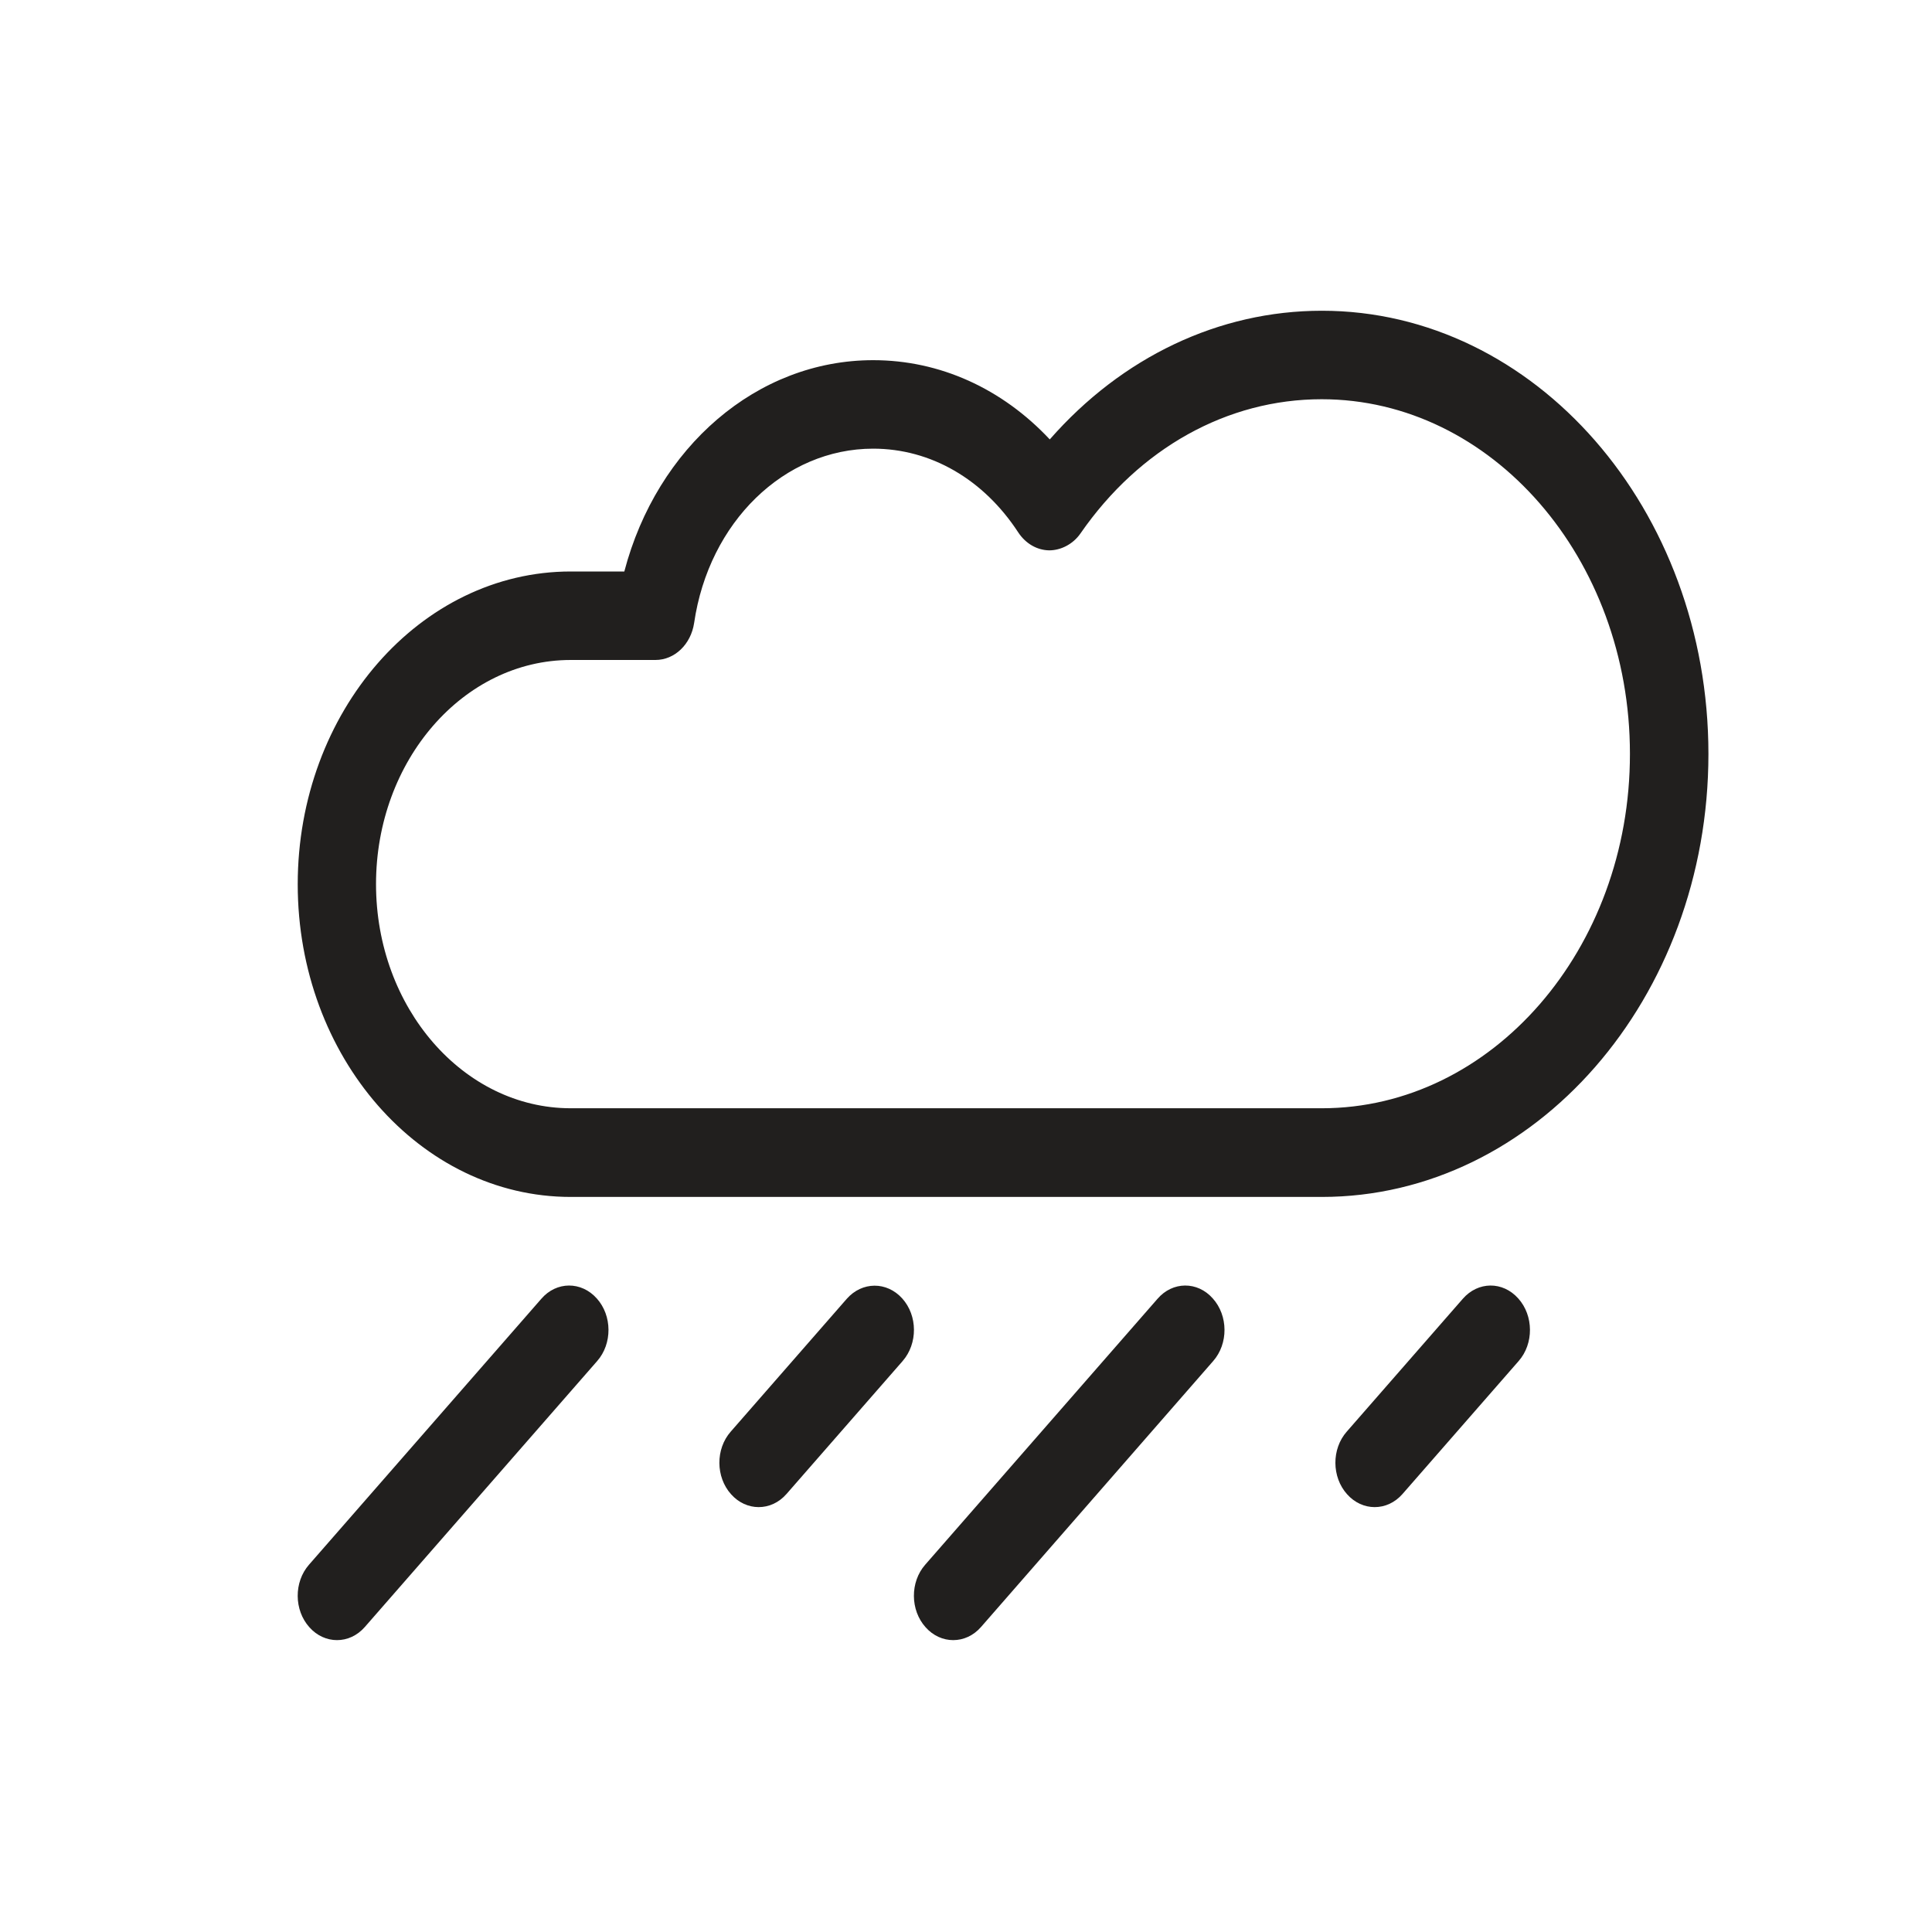
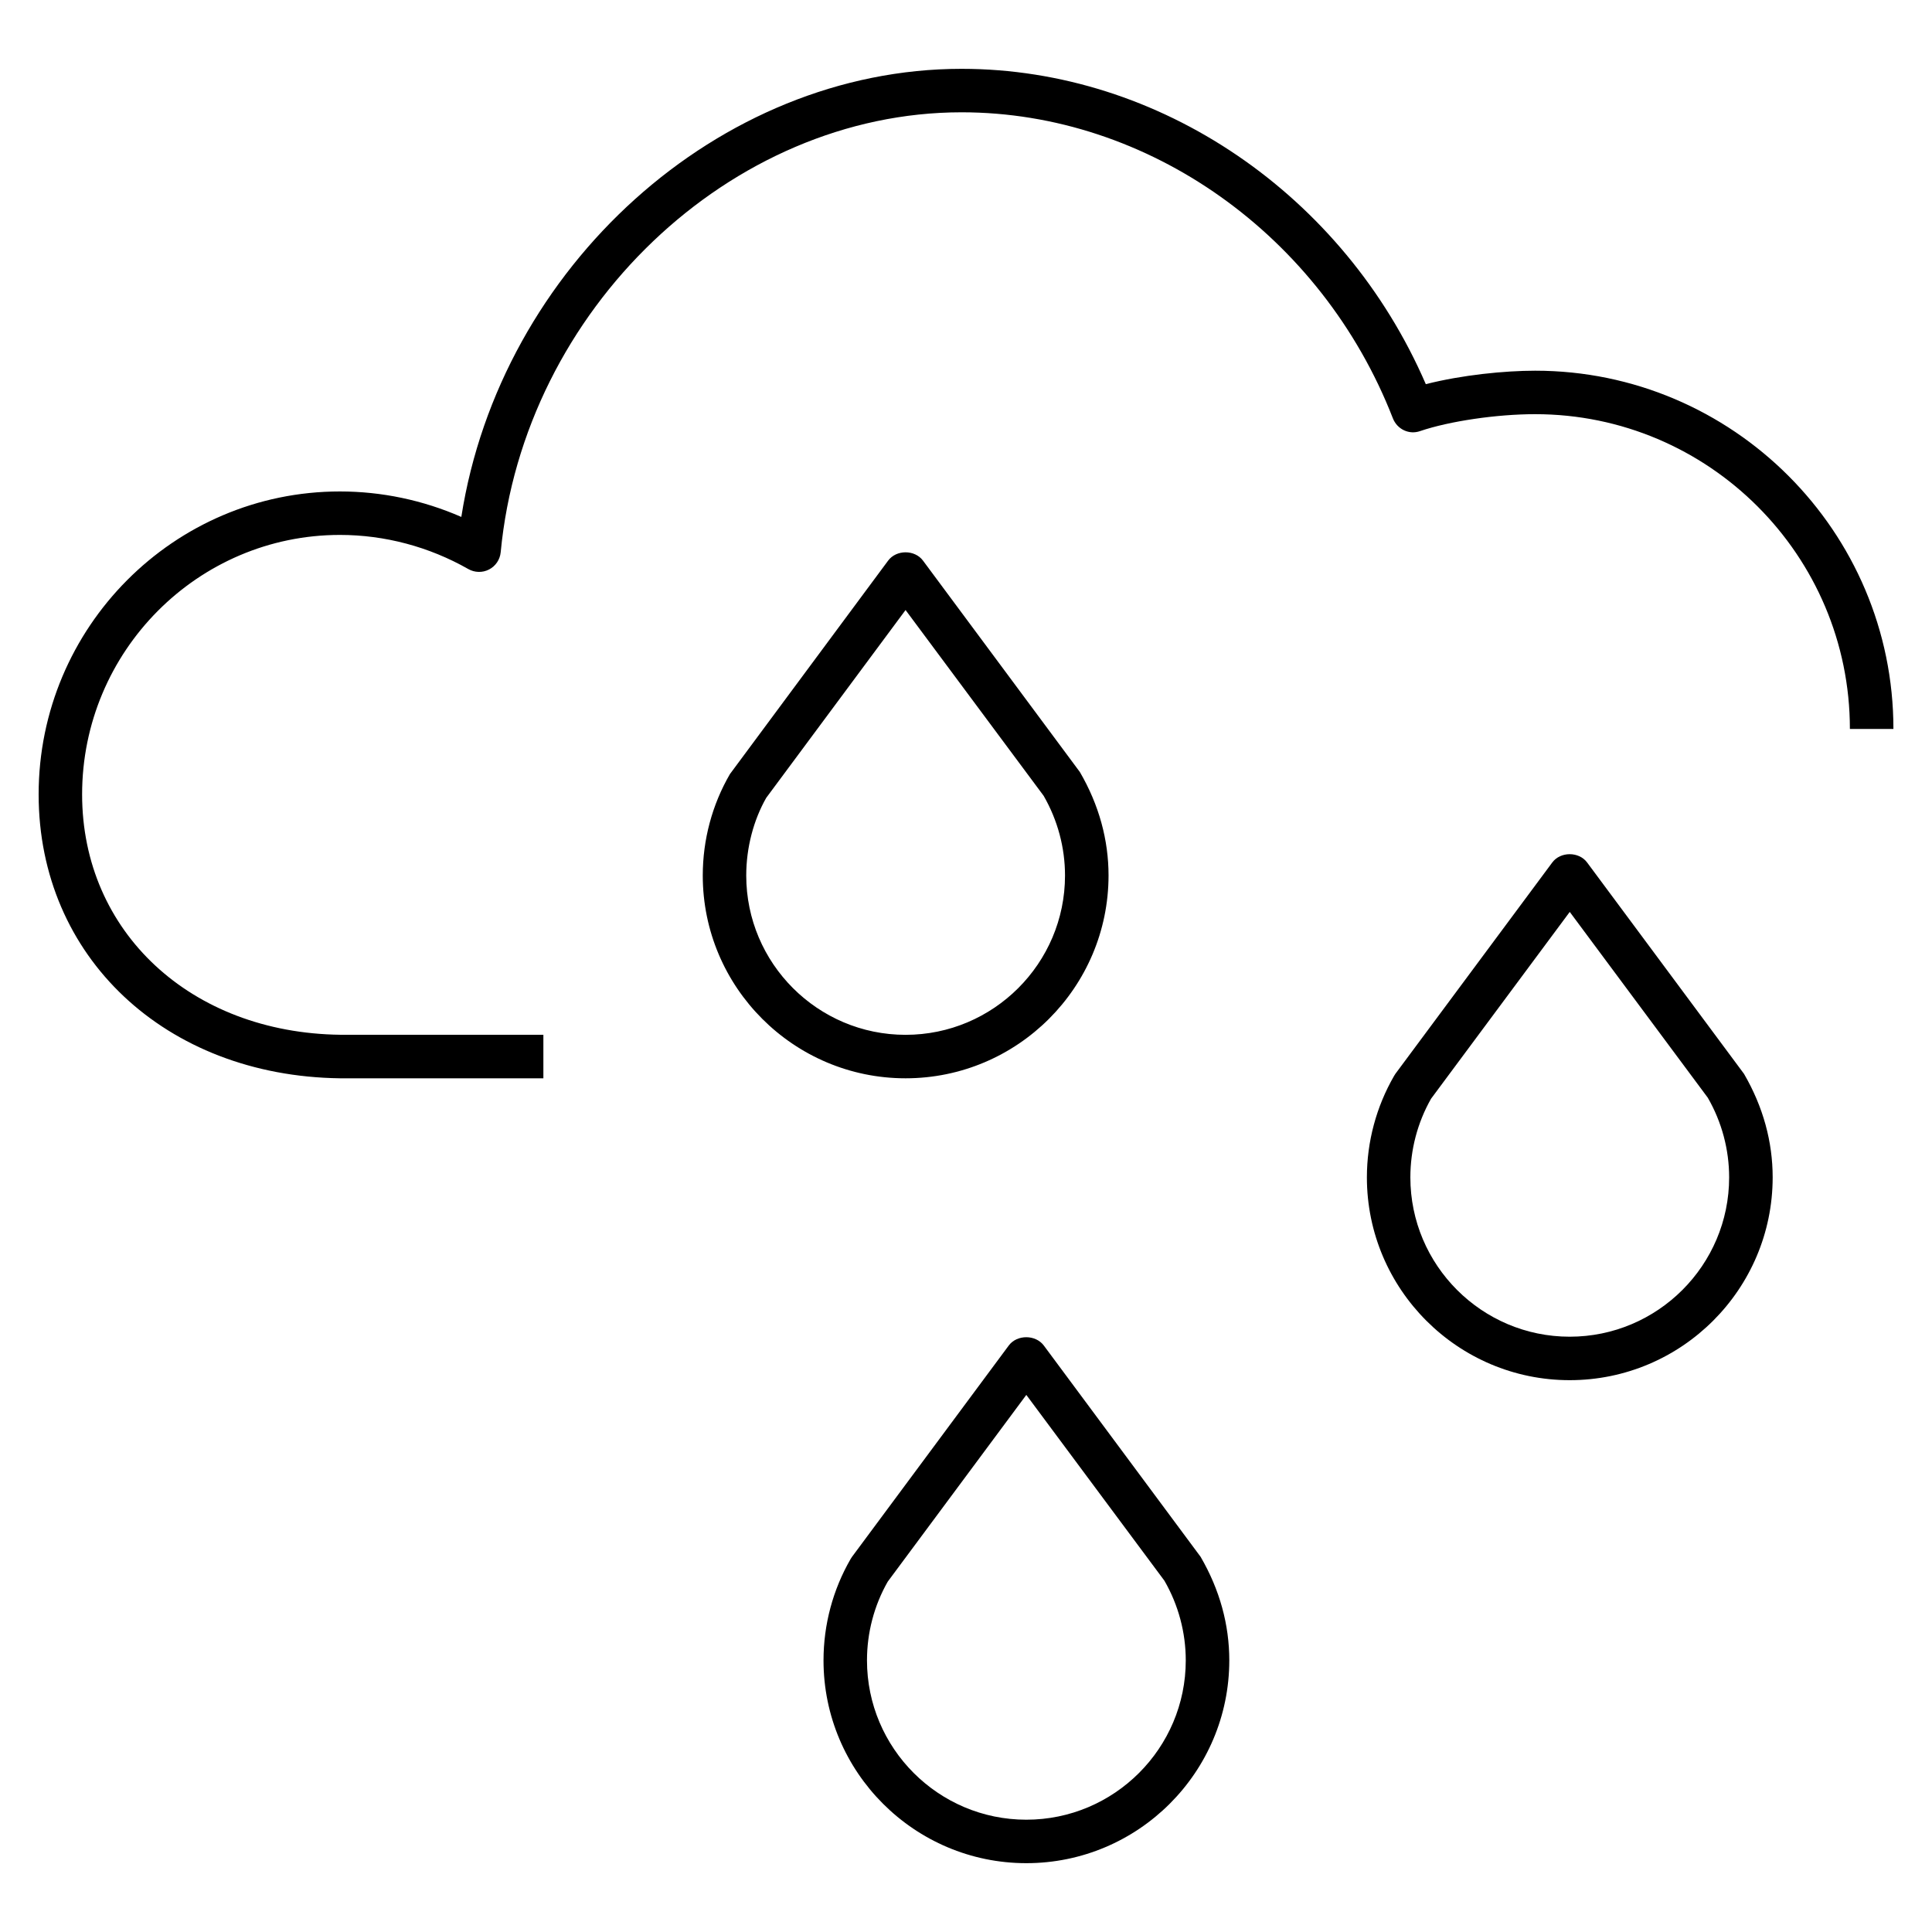
- <svg xmlns="http://www.w3.org/2000/svg" width="800px" height="800px" viewBox="0 0 1024 1024" class="icon" version="1.1">
-   <path d="M700.6 188.2c-58.4 0-110.4 31.3-144.2 80.1-21.4-32.7-55.3-53.9-93.6-53.9-58 0-106.1 48.5-115.4 112h-44.9c-68.5 0-123.9 63.7-123.9 142.3 0 78.6 55.5 142.3 123.9 142.3h398.1c101.7 0 184.1-94.6 184.1-211.3 0-116.9-82.4-211.5-184.1-211.5z" fill="none" />
-   <path d="M700.6 164.7c-54.6 0-106 24.6-144.2 68.2-25.3-27-58.3-42-93.6-42-61.6 0-114.6 46.1-131.9 112h-28.4c-79.8 0-144.7 74.4-144.7 165.8s64.9 165.7 144.7 165.7h398.1c113 0 204.9-105.3 204.9-234.8 0-129.6-91.9-234.9-204.9-234.9z m0 422.7H302.5c-56.9 0-103.2-53.3-103.2-118.8s46.3-118.8 103.2-118.8h44.9c10.2 0 18.8-8.3 20.5-19.6 7.8-53.5 47.8-92.4 94.9-92.4 30.5 0 58.5 16.2 76.9 44.4 3.9 5.9 9.9 9.4 16.4 9.5 6.1 0 12.6-3.2 16.6-9 31.3-45.2 77.8-71.1 127.8-71.1 90.1 0 163.4 84.3 163.4 187.9 0.1 103.6-73.2 187.9-163.3 187.9zM286.9 688.4L163.8 829.3c-8.1 9.2-8 24.1 0.2 33.2 4 4.5 9.3 6.8 14.6 6.8 5.4 0 10.7-2.3 14.8-7l123.1-140.9c8.1-9.2 8-24.1-0.2-33.2-8.2-9.2-21.4-9.1-29.4 0.2zM478.2 688.2c-8.2-9.1-21.3-9-29.4 0.2l-61.5 70.4c-8.1 9.2-8 24.1 0.2 33.2 4 4.5 9.3 6.8 14.6 6.8 5.4 0 10.7-2.3 14.8-7l61.5-70.4c8.1-9.3 8-24.1-0.2-33.2zM775.3 688.4l-61.5 70.4c-8.1 9.2-8 24.1 0.2 33.2 4 4.5 9.3 6.8 14.6 6.8 5.4 0 10.7-2.3 14.8-7l61.5-70.4c8.1-9.2 8-24.1-0.2-33.2-8.2-9.2-21.3-9.1-29.4 0.2zM613.5 688.4L490.4 829.3c-8.1 9.2-8 24.1 0.2 33.2 4 4.5 9.3 6.8 14.6 6.8 5.4 0 10.7-2.3 14.8-7l123-140.9c8.1-9.2 8-24.1-0.2-33.2-8.1-9.2-21.3-9.1-29.3 0.2z" fill="#211F1E" />
+ <svg xmlns="http://www.w3.org/2000/svg" fill="#000000" version="1.1" id="Layer_1" viewBox="0 0 32 32" xml:space="preserve">
+   <g id="SVGRepo_bgCarrier" stroke-width="0" />
+   <g id="SVGRepo_tracerCarrier" stroke-linecap="round" stroke-linejoin="round" />
+   <g id="SVGRepo_iconCarrier">
+     <path id="cloudy--dewy_1_" d="M16.999,30.86c-1.852,0-3.359-1.507-3.359-3.359c0-0.591,0.155-1.172,0.45-1.681 c0.007-0.012,0.014-0.022,0.022-0.034l2.597-3.501c0.136-0.182,0.442-0.182,0.579,0l2.598,3.501 c0.318,0.547,0.475,1.127,0.475,1.715C20.36,29.354,18.853,30.86,16.999,30.86z M14.703,26.198 c-0.225,0.396-0.343,0.845-0.343,1.303c0,1.455,1.184,2.639,2.639,2.639c1.456,0,2.641-1.184,2.641-2.639 c0-0.461-0.122-0.918-0.354-1.32l-2.287-3.077L14.703,26.198z M25.999,22.86c-1.853,0-3.359-1.507-3.359-3.359 c0-0.59,0.156-1.171,0.45-1.68c0.007-0.013,0.015-0.023,0.022-0.035l2.598-3.5c0.135-0.184,0.443-0.184,0.578,0l2.598,3.5 c0.318,0.547,0.475,1.127,0.475,1.715C29.36,21.354,27.853,22.86,25.999,22.86z M23.703,18.198 c-0.225,0.396-0.343,0.846-0.343,1.303c0,1.455,1.184,2.639,2.639,2.639c1.456,0,2.641-1.184,2.641-2.639 c0-0.461-0.122-0.918-0.354-1.32L26,15.104L23.703,18.198z M14.999,17.86c-1.852,0-3.359-1.507-3.359-3.359 c0-0.591,0.155-1.172,0.45-1.68l2.62-3.535c0.136-0.184,0.442-0.184,0.578,0l2.598,3.501c0.318,0.546,0.475,1.127,0.475,1.714 C18.36,16.353,16.852,17.86,14.999,17.86z M14.999,10.104l-2.308,3.111c-0.208,0.365-0.331,0.821-0.331,1.286 c0,1.455,1.184,2.639,2.639,2.639c1.456,0,2.641-1.184,2.641-2.639c0-0.461-0.122-0.917-0.354-1.32L14.999,10.104z M9,17.86H5.631 c-2.894-0.038-4.991-2.015-4.991-4.702c0-2.767,2.239-5.018,4.991-5.018c0.691,0,1.377,0.145,2.01,0.422 c0.647-4.138,4.261-7.422,8.286-7.422c3.281,0,6.332,2.085,7.689,5.223c0.599-0.153,1.309-0.223,1.811-0.223 c3.271,0,5.934,2.662,5.934,5.934H30.64c0-2.875-2.338-5.214-5.213-5.214c-0.636,0-1.419,0.115-1.905,0.28 c-0.183,0.065-0.38-0.03-0.451-0.21c-1.18-3.032-4.051-5.07-7.144-5.07c-3.829,0-7.253,3.269-7.634,7.287 C8.281,9.269,8.209,9.376,8.101,9.432C7.992,9.489,7.862,9.485,7.756,9.425C7.108,9.056,6.373,8.86,5.631,8.86 c-2.355,0-4.271,1.928-4.271,4.298c0,2.275,1.798,3.95,4.276,3.981H9V17.86z" />
+     <rect id="_Transparent_Rectangle" style="fill:none;" width="32" height="32" />
+   </g>
</svg>
